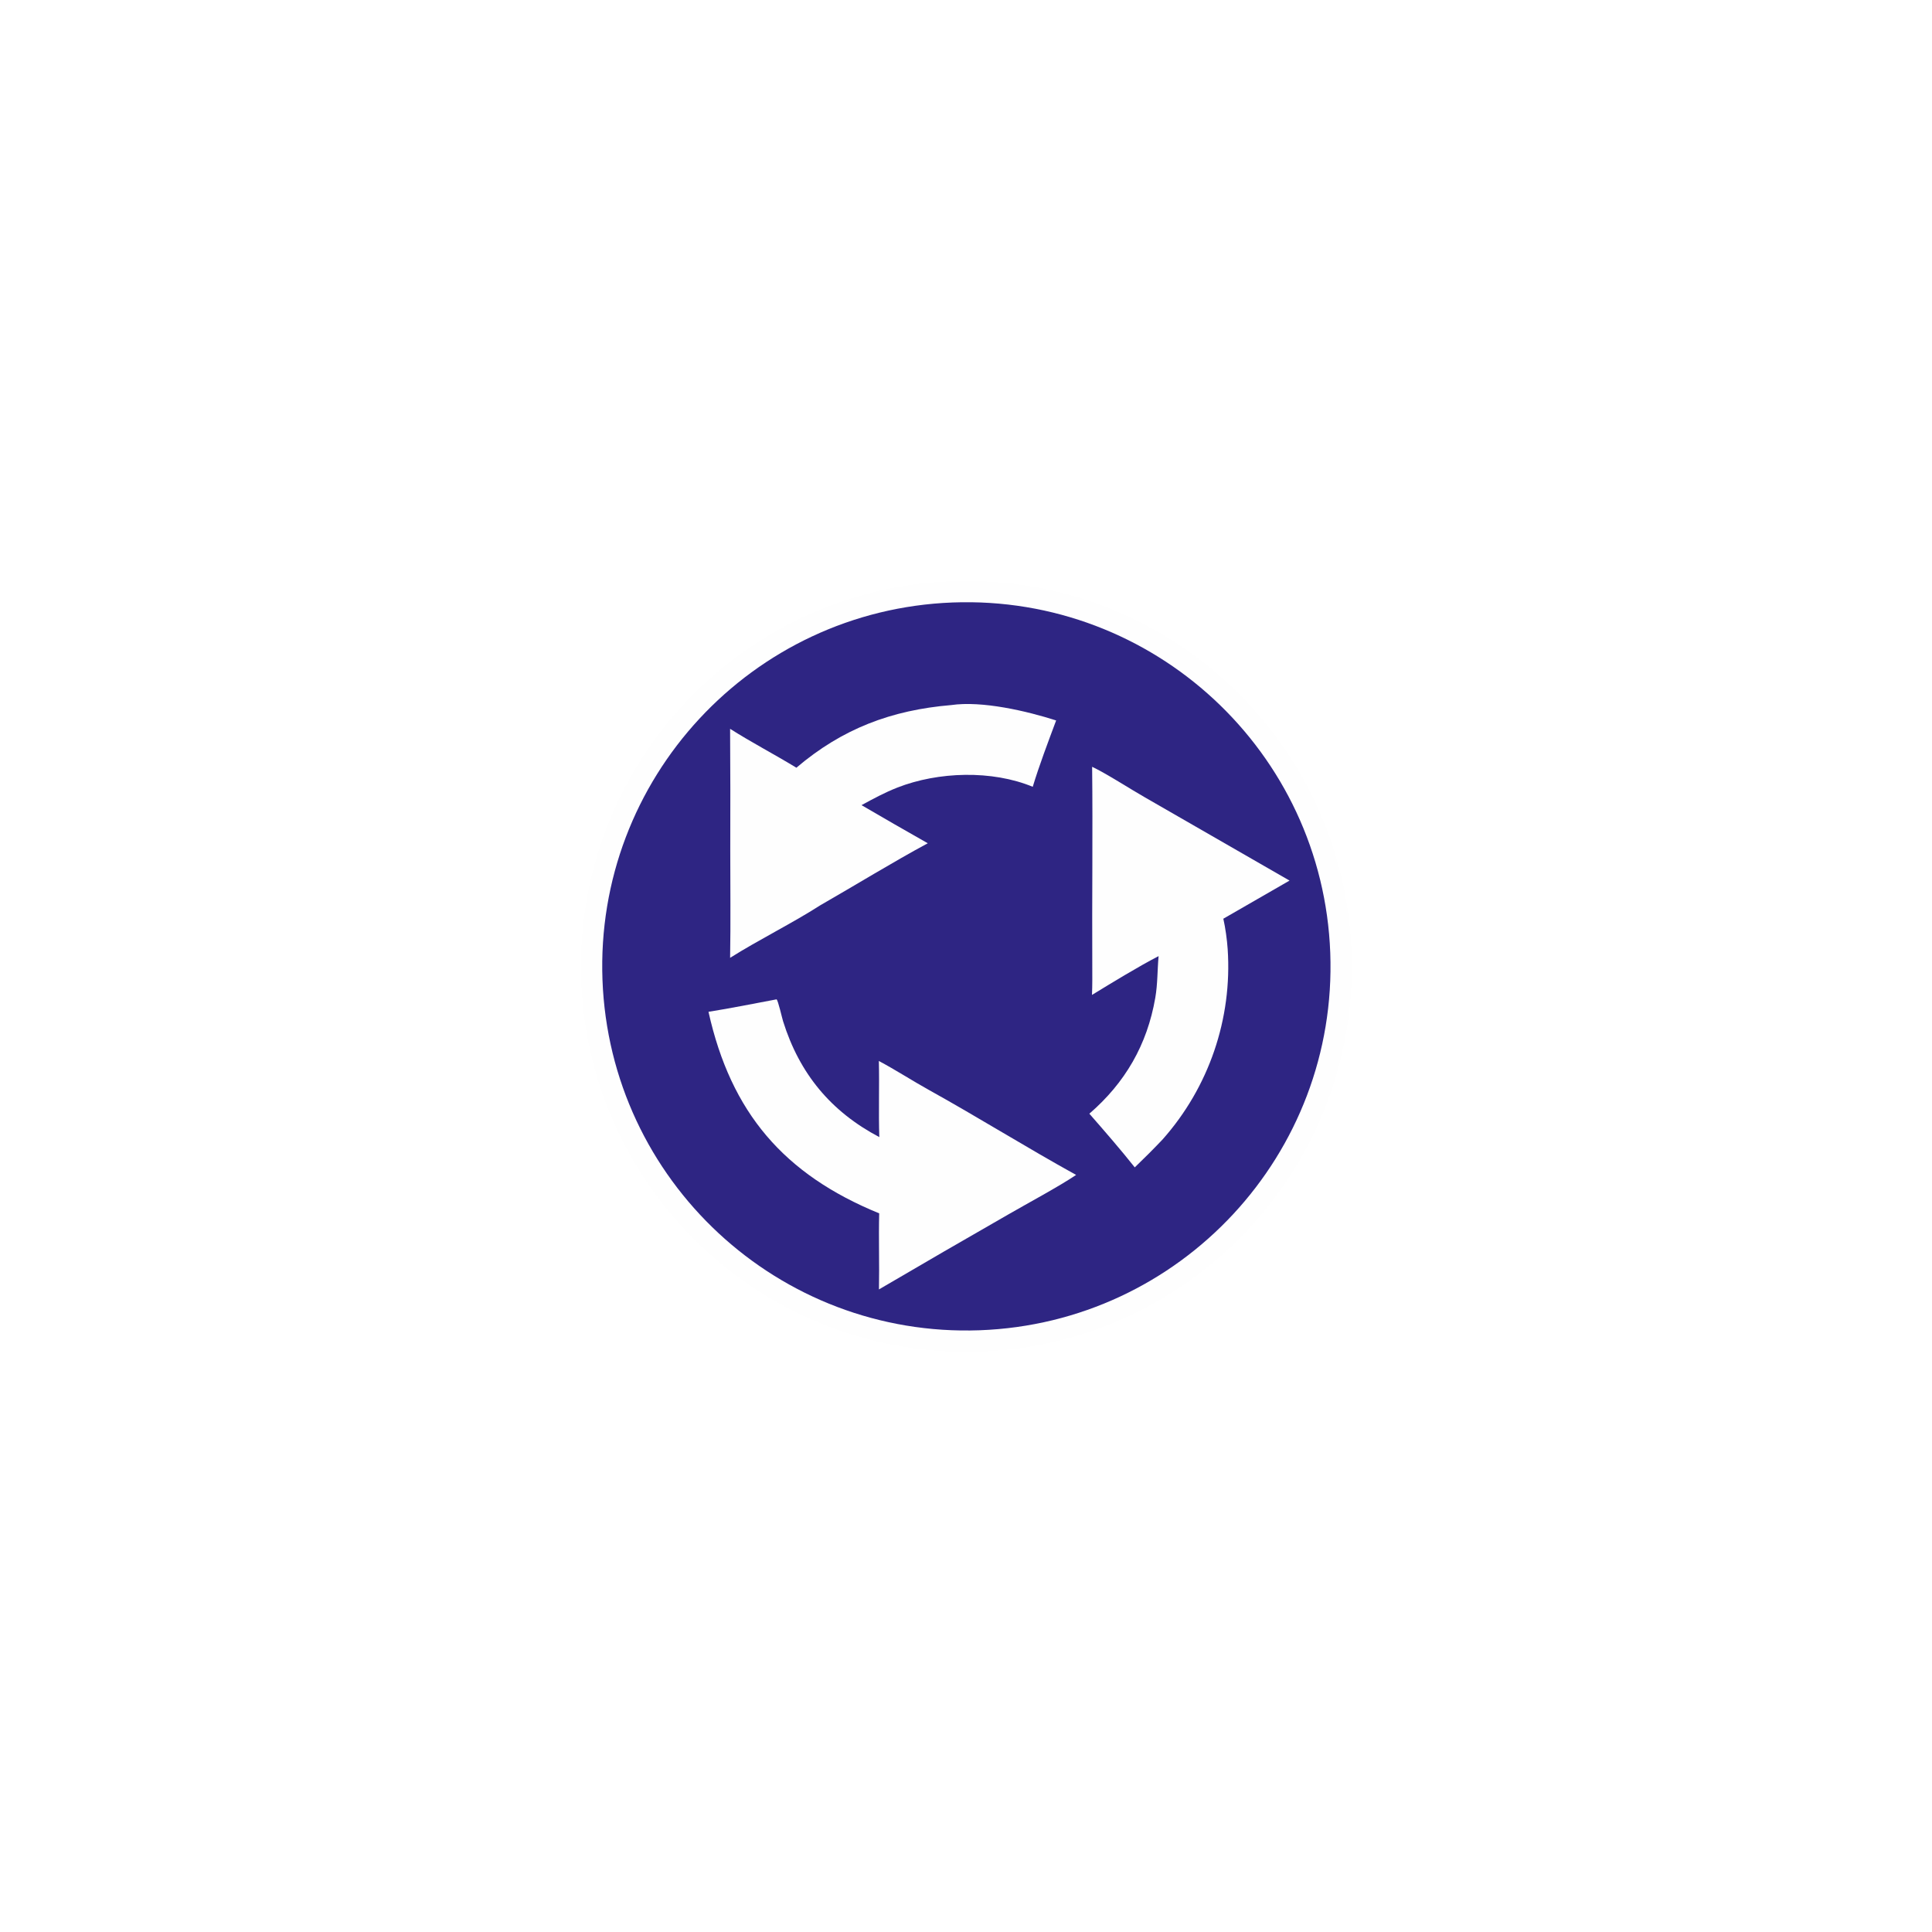
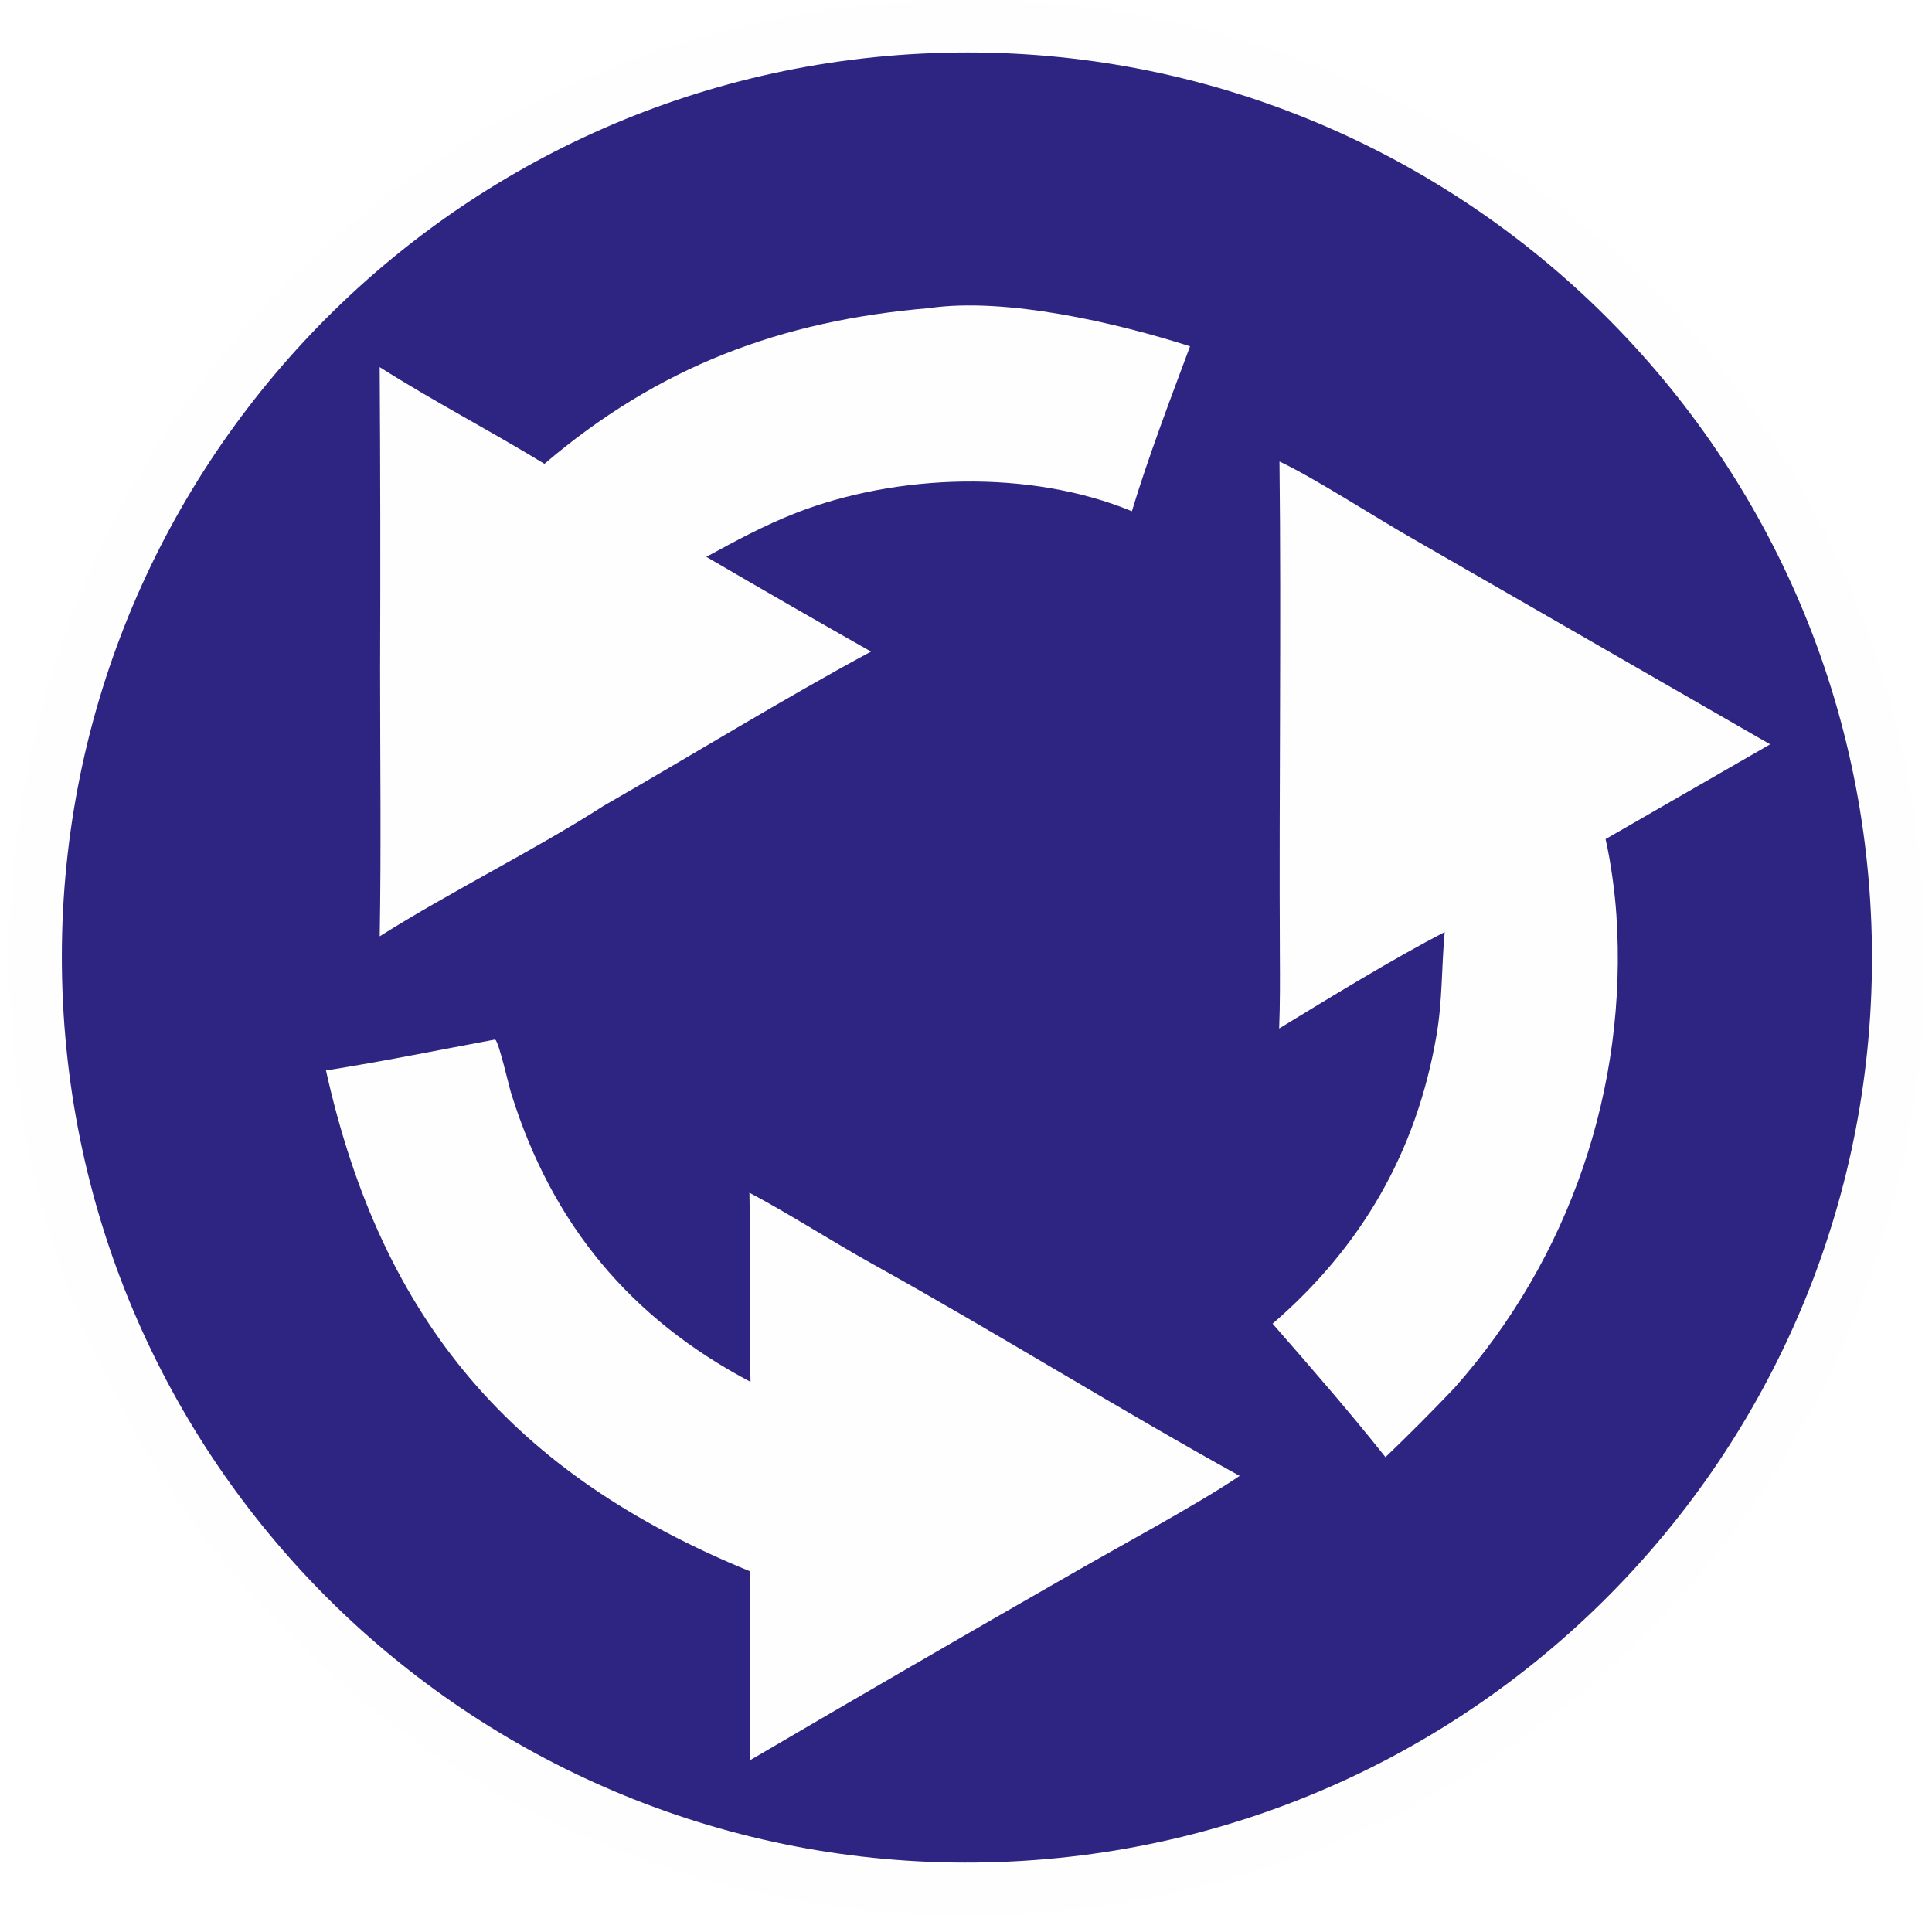
- <svg xmlns="http://www.w3.org/2000/svg" width="512" height="512" viewBox="0 0 512 512" fill="none">
+ <svg xmlns="http://www.w3.org/2000/svg" width="206" height="206" viewBox="153 154 206 206" fill="none">
  <path d="M254.425 153.979C310.812 153.053 357.28 197.999 358.232 254.385C359.182 310.77 314.26 357.26 257.875 358.237C201.451 359.217 154.925 314.257 153.972 257.835C153.019 201.41 198.001 154.905 254.425 153.979Z" fill="#FEFEFE" />
  <path d="M252.435 159.665C305.72 157.64 350.545 199.215 352.533 252.501C354.52 305.788 312.913 350.586 259.625 352.533C206.391 354.481 161.648 312.926 159.663 259.693C157.678 206.459 199.203 161.687 252.435 159.665Z" fill="#2E2583" />
  <path d="M252.058 186.853C260.235 185.658 272.118 188.433 279.888 190.927C277.848 196.391 275.36 202.944 273.688 208.51C262.888 204.035 248.623 204.479 237.817 208.714C234.466 210.027 231.462 211.657 228.314 213.372C234.144 216.779 239.996 220.147 245.871 223.476C236.814 228.347 226.438 234.722 217.355 239.927C210.029 244.637 201.127 249.014 193.487 253.834C193.651 244.474 193.526 234.767 193.529 225.385C193.569 214.638 193.554 203.891 193.484 193.144C199.081 196.71 205.294 199.937 211.048 203.456C223.223 193.086 236.251 188.189 252.058 186.853Z" fill="#FEFEFE" />
  <path d="M289.425 203.207C293.157 204.965 299.577 209.127 303.452 211.333L341.742 233.364L324.195 243.469C324.747 245.895 325.182 249.059 325.347 251.532C326.582 269.987 320.362 288.162 308.077 301.989C305.685 304.504 303.232 306.964 300.725 309.367C296.987 304.652 292.647 299.662 288.69 295.139C298.15 286.967 304.005 276.897 306.157 264.459C306.817 260.649 306.69 257.182 307.04 253.384C301.707 256.129 294.582 260.492 289.39 263.664C289.492 261.049 289.48 258.402 289.465 255.784C289.372 238.267 289.622 220.72 289.425 203.207Z" fill="#FEFEFE" />
  <path d="M205.799 264.836C206.212 265.156 207.231 269.706 207.525 270.646C211.882 284.556 220.203 294.576 233.026 301.343C232.802 294.718 233.069 287.873 232.906 281.173C237.196 283.441 241.801 286.423 246.129 288.826C259.16 296.056 272.163 304.181 285.18 311.366C280.793 314.348 272.108 319.011 267.29 321.796C255.803 328.376 244.351 335.013 232.933 341.708C233.072 335.026 232.822 328.278 232.995 321.551C207.775 311.243 193.709 294.883 187.757 268.136C193.642 267.208 199.923 265.936 205.799 264.836Z" fill="#FEFEFE" />
</svg>
